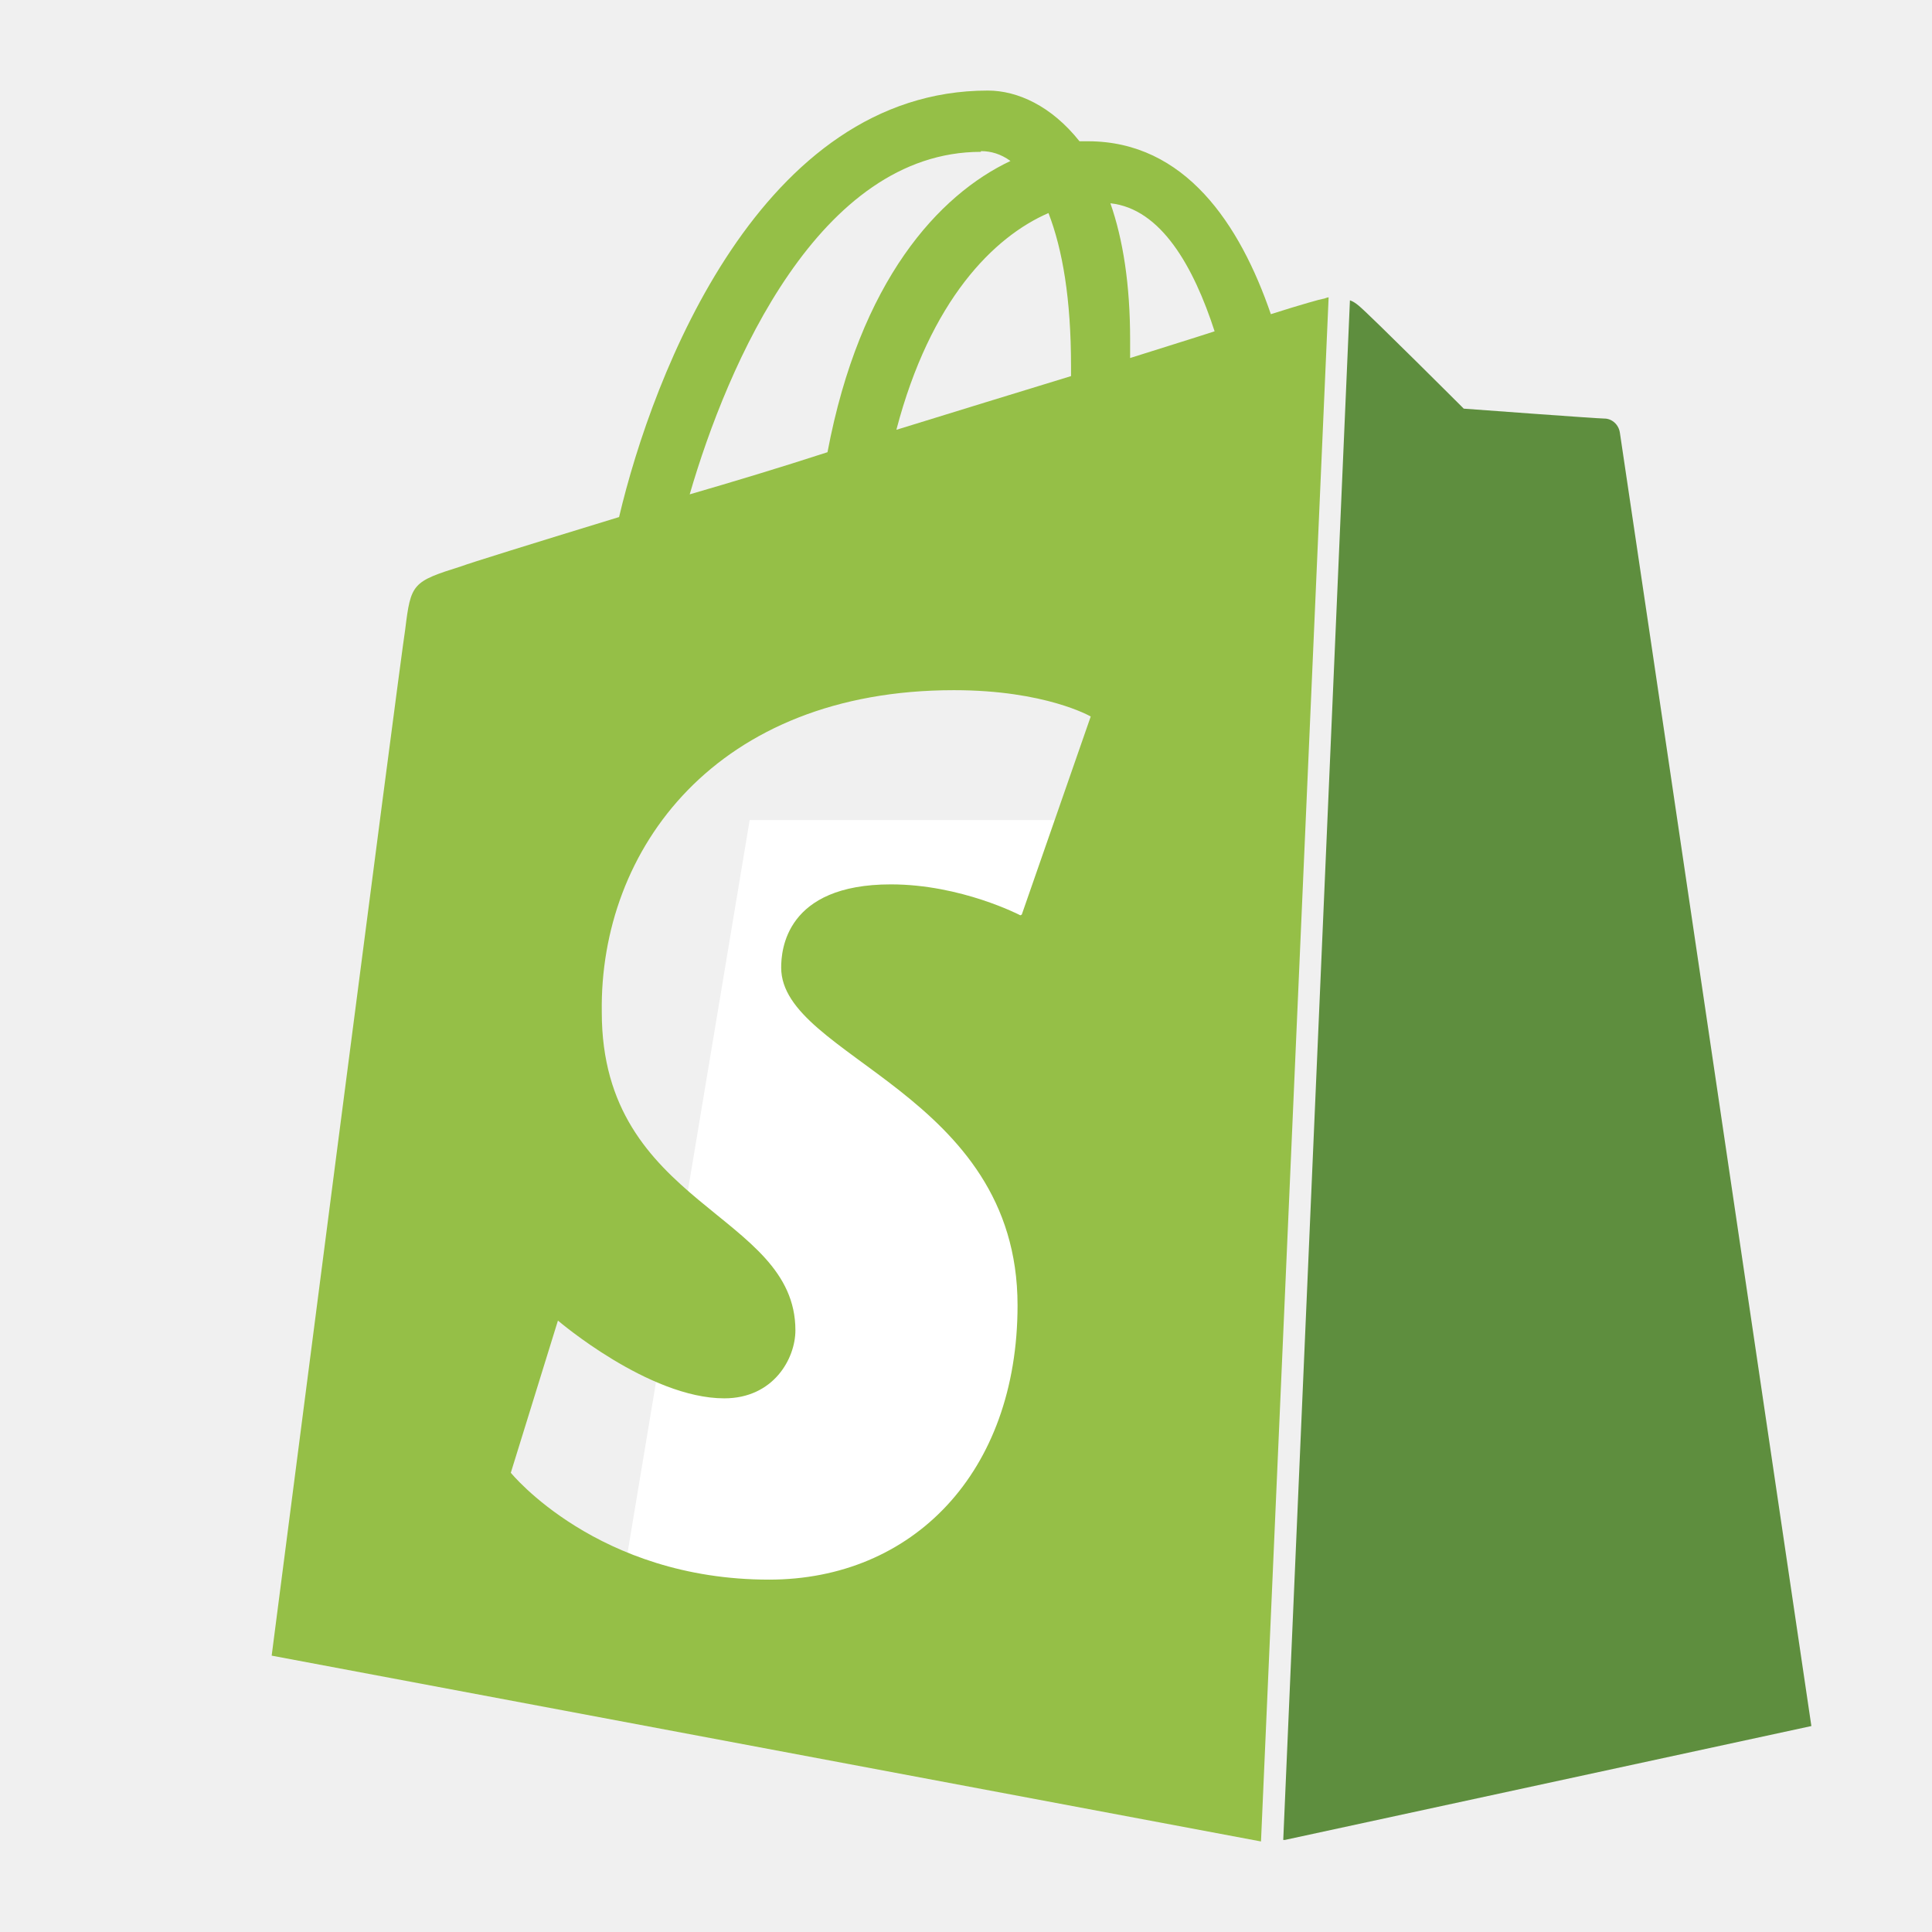
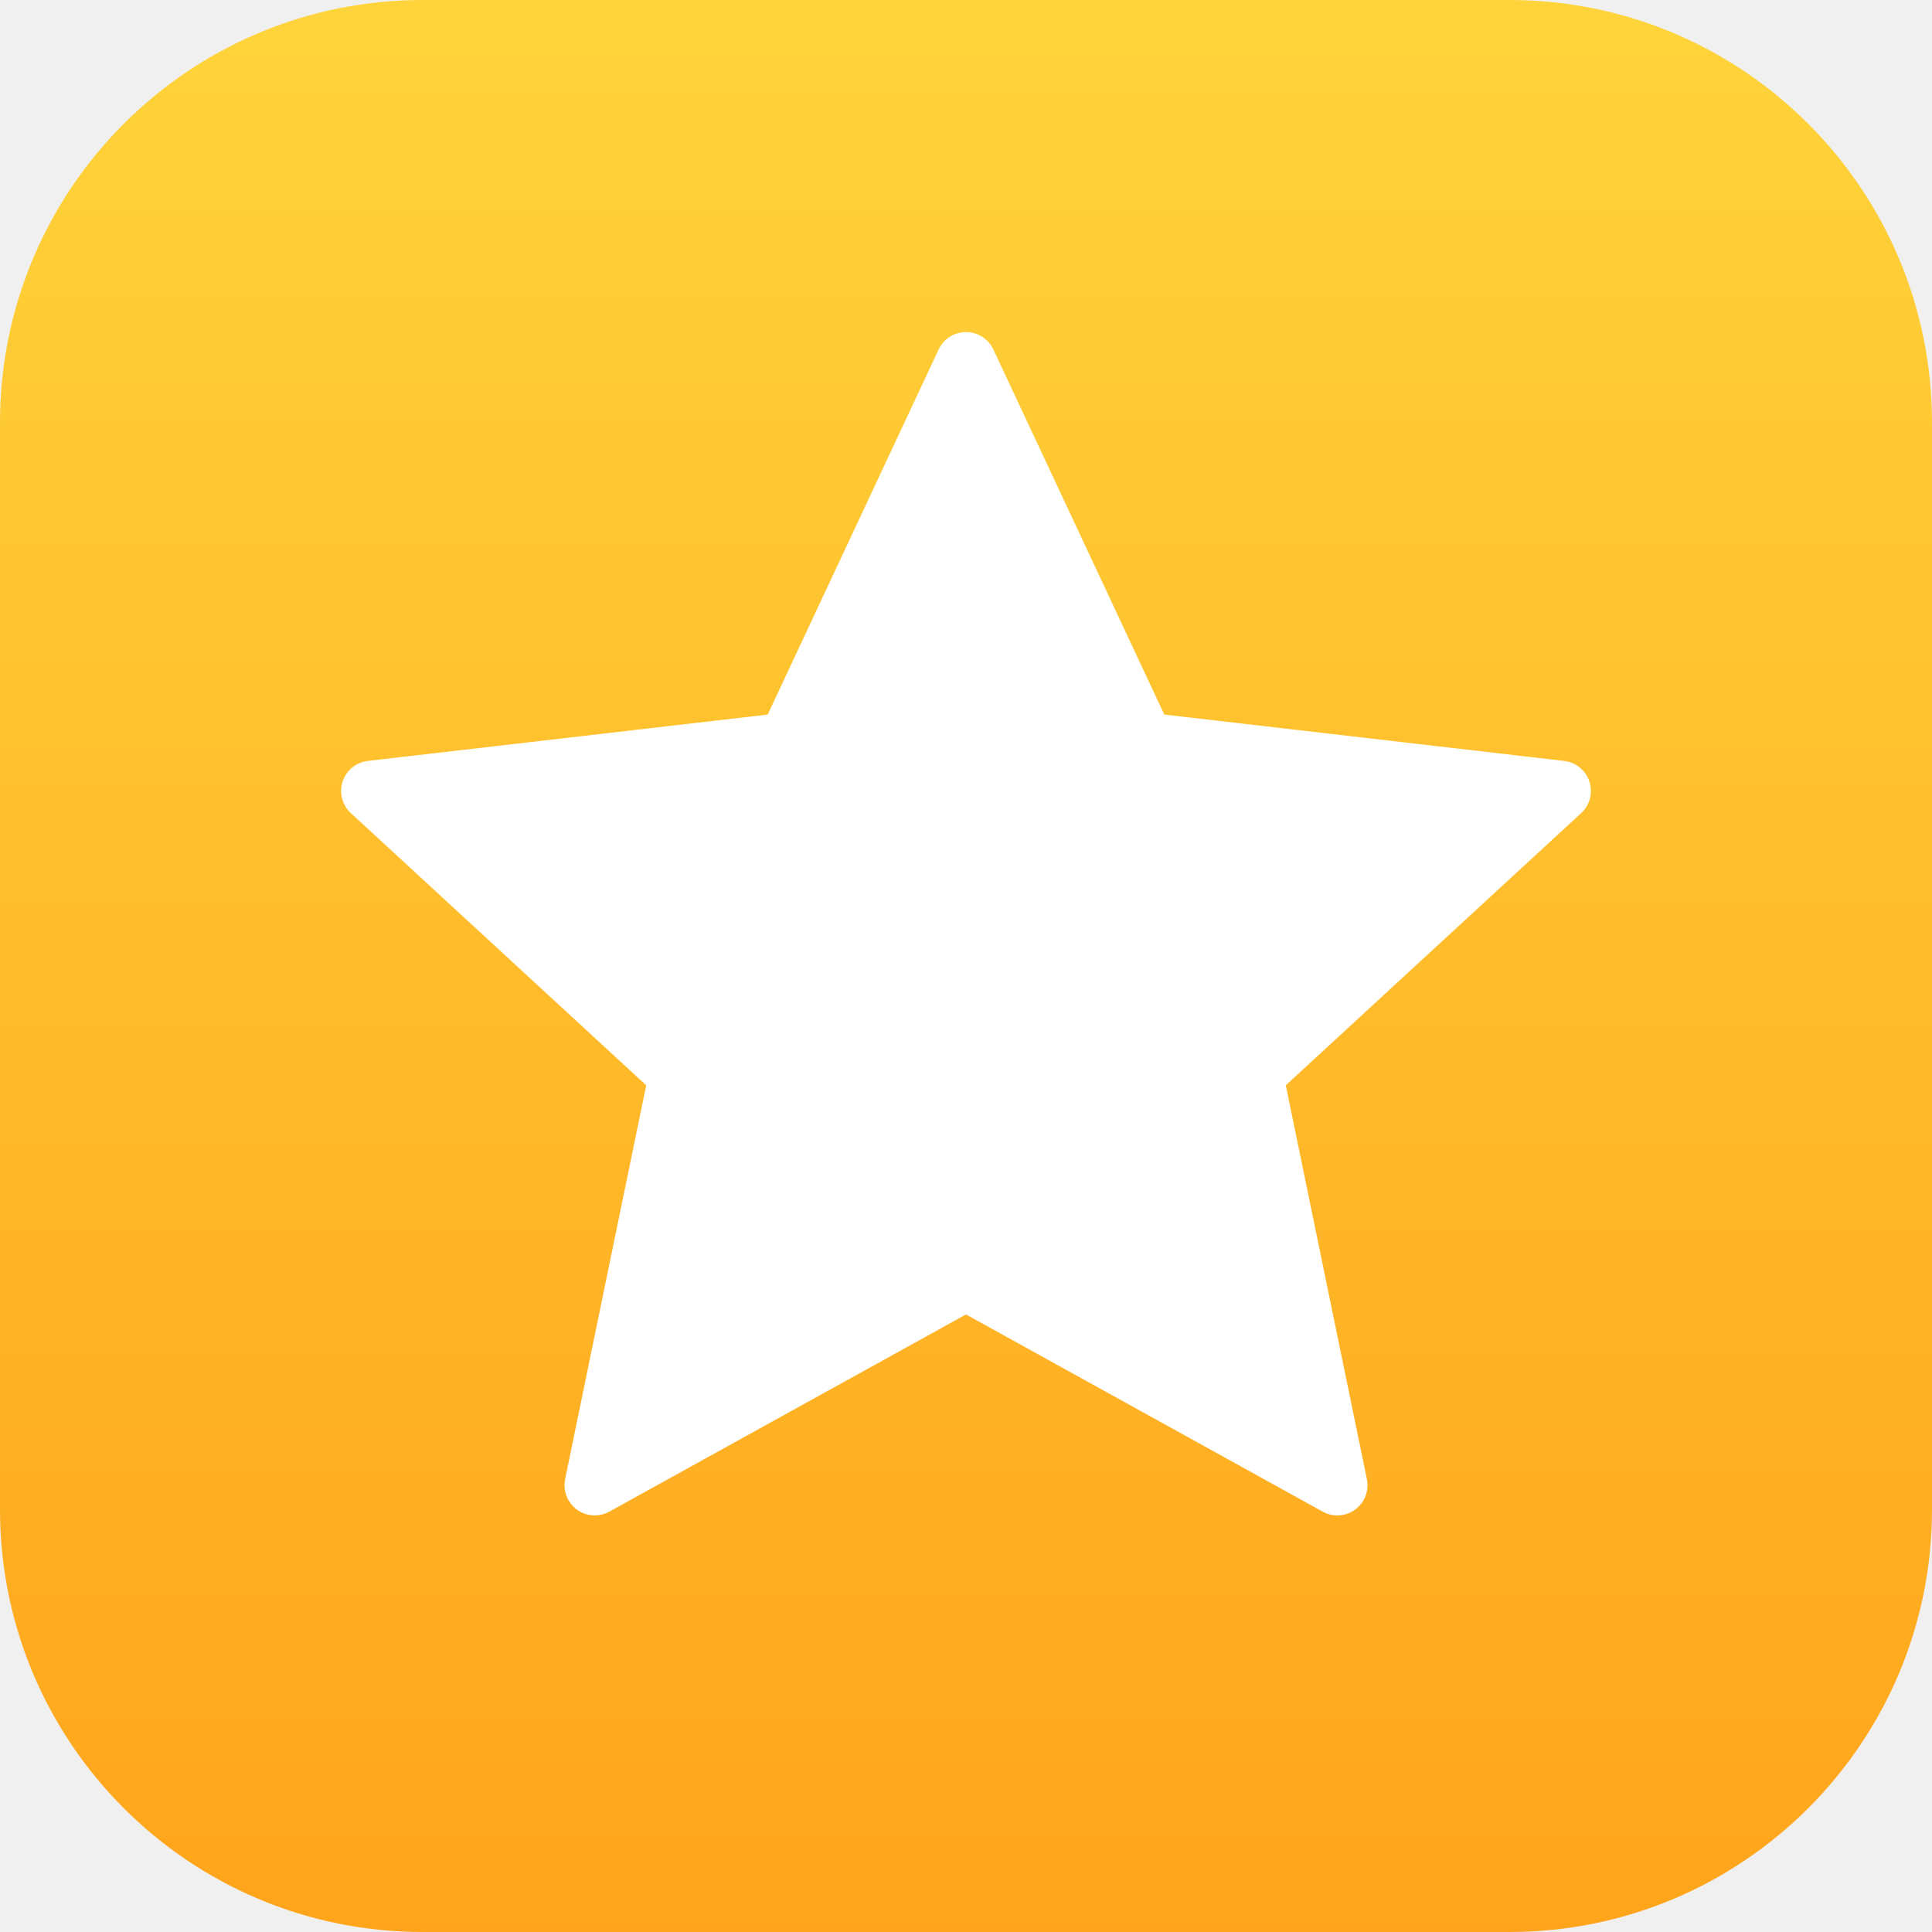
<svg xmlns="http://www.w3.org/2000/svg" viewBox="0 0 64 64">
-   <g transform="translate(5.5 3) scale(2.4167)">
-     <path fill="#fff" d="M8 10h7v12H6z" />
-     <path fill="#95BF47" d="M11.71 11.305s-.81-.424-1.774-.424c-1.447 0-1.504.906-1.504 1.141 0 1.232 3.24 1.715 3.24 4.629 0 2.295-1.44 3.76-3.406 3.76-2.354 0-3.54-1.465-3.54-1.465l.646-2.086s1.245 1.066 2.28 1.066c.675 0 .975-.545.975-.932 0-1.619-2.654-1.694-2.654-4.359-.034-2.237 1.571-4.416 4.827-4.416 1.257 0 1.875.361 1.875.361l-.945 2.715-.02.01zM11.17.83c.136 0 .271.038.405.135-.984.465-2.064 1.639-2.508 3.992-.656.213-1.293.405-1.889.578C7.697 3.75 8.951.84 11.17.84V.83zm1.235 2.949v.135c-.754.232-1.583.484-2.394.736.466-1.777 1.333-2.645 2.085-2.971.193.501.309 1.176.309 2.1zm.539-2.234c.694.074 1.141.867 1.429 1.755-.349.114-.735.231-1.158.366v-.252c0-.752-.096-1.371-.271-1.871v.002zm2.992 1.289c-.02 0-.06.021-.078.021s-.289.075-.714.21c-.423-1.233-1.176-2.37-2.508-2.37h-.115C12.135.209 11.669 0 11.265 0 8.159 0 6.675 3.877 6.21 5.846c-1.194.365-2.063.636-2.16.674-.675.213-.694.232-.772.87-.075.462-1.83 14.063-1.83 14.063L15.009 24l.927-21.166z" />
-     <path fill="#5E8E3E" d="M15.337 23.979l7.216-1.561s-2.604-17.613-2.625-17.73c-.018-.116-.114-.192-.211-.192s-1.929-.136-1.929-.136-1.275-1.274-1.439-1.411c-.045-.037-.075-.057-.121-.074l-.914 21.104h.023z" />
-   </g>
+   <defs>
+     <linearGradient id="g" x1="0" y1="0" x2="0" y2="1">
+       <stop offset="0" stop-color="#FFD43B" />
+       <stop offset="1" stop-color="#FFA41B" />
+     </linearGradient>
+   </defs>
+   <rect width="64" height="64" rx="14" fill="url(#g)" />
+   <path fill="#fff" stroke="#fff" stroke-width="2" stroke-linejoin="round" d="M32 12l5.9 12.6 13.8 1.6-10.2 9.4 2.8 13.6L32 42.4l-12.3 6.8 2.8-13.6-10.2-9.4 13.8-1.6z" />
</svg>
